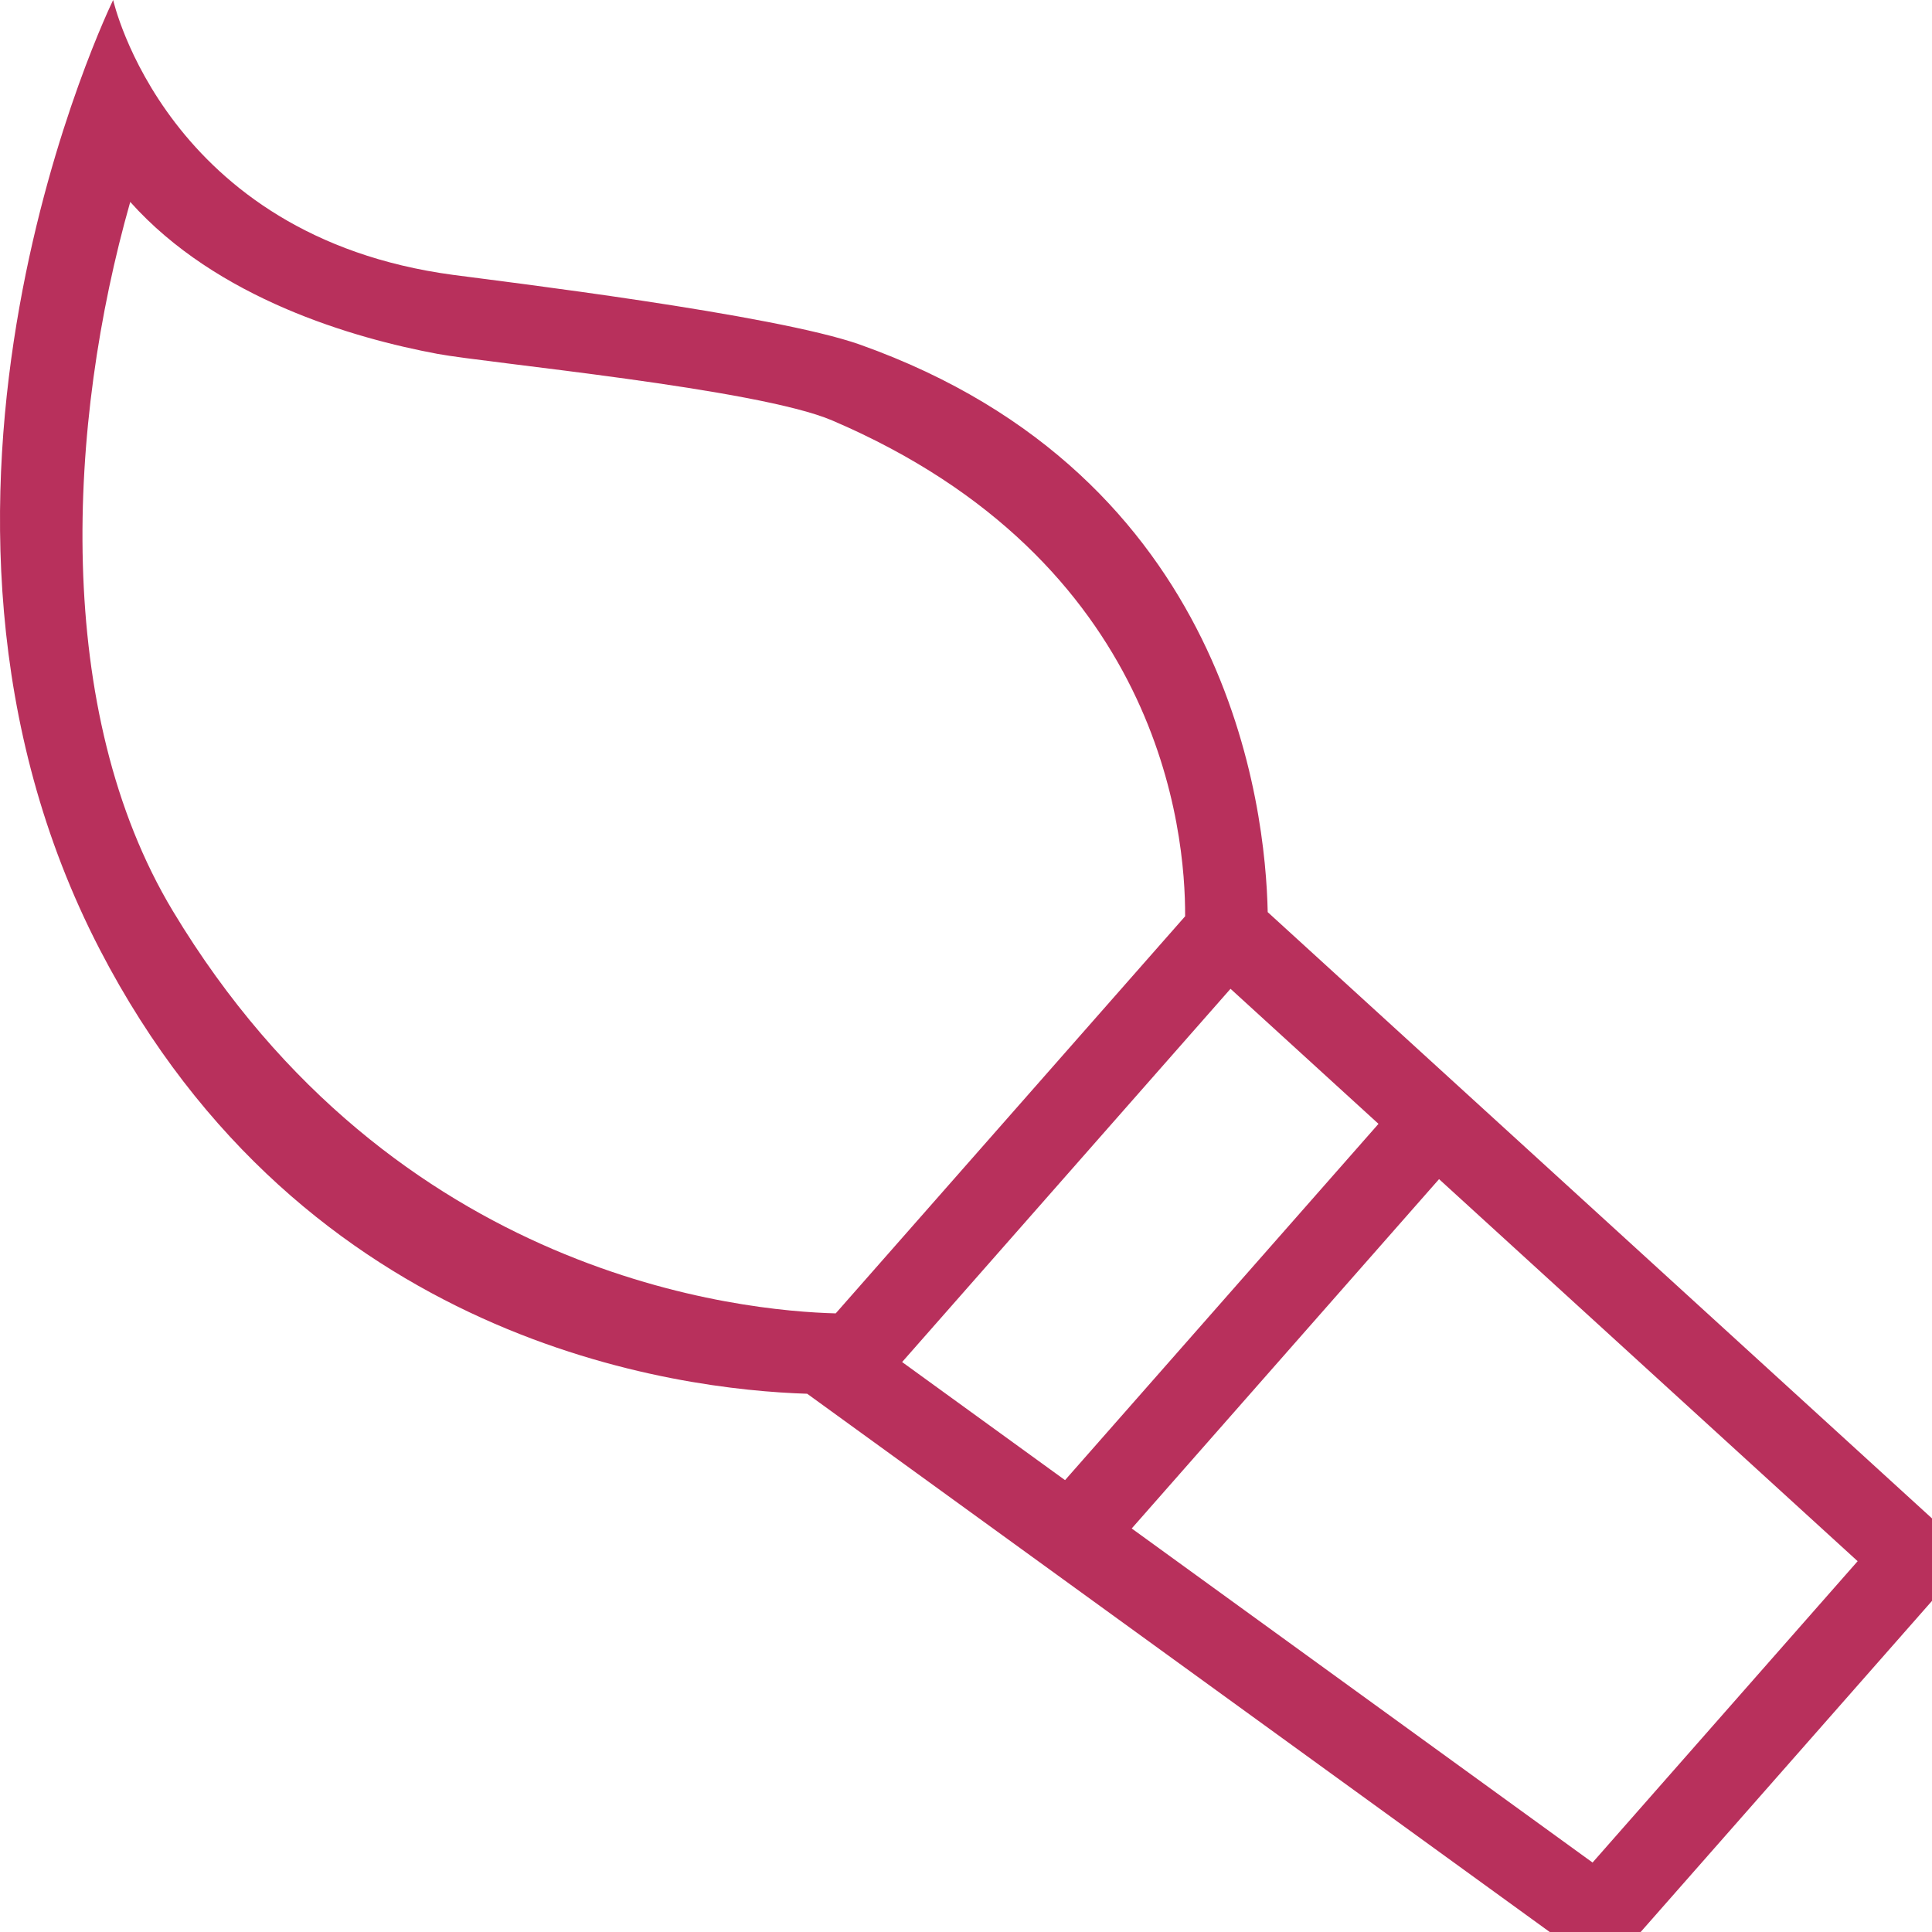
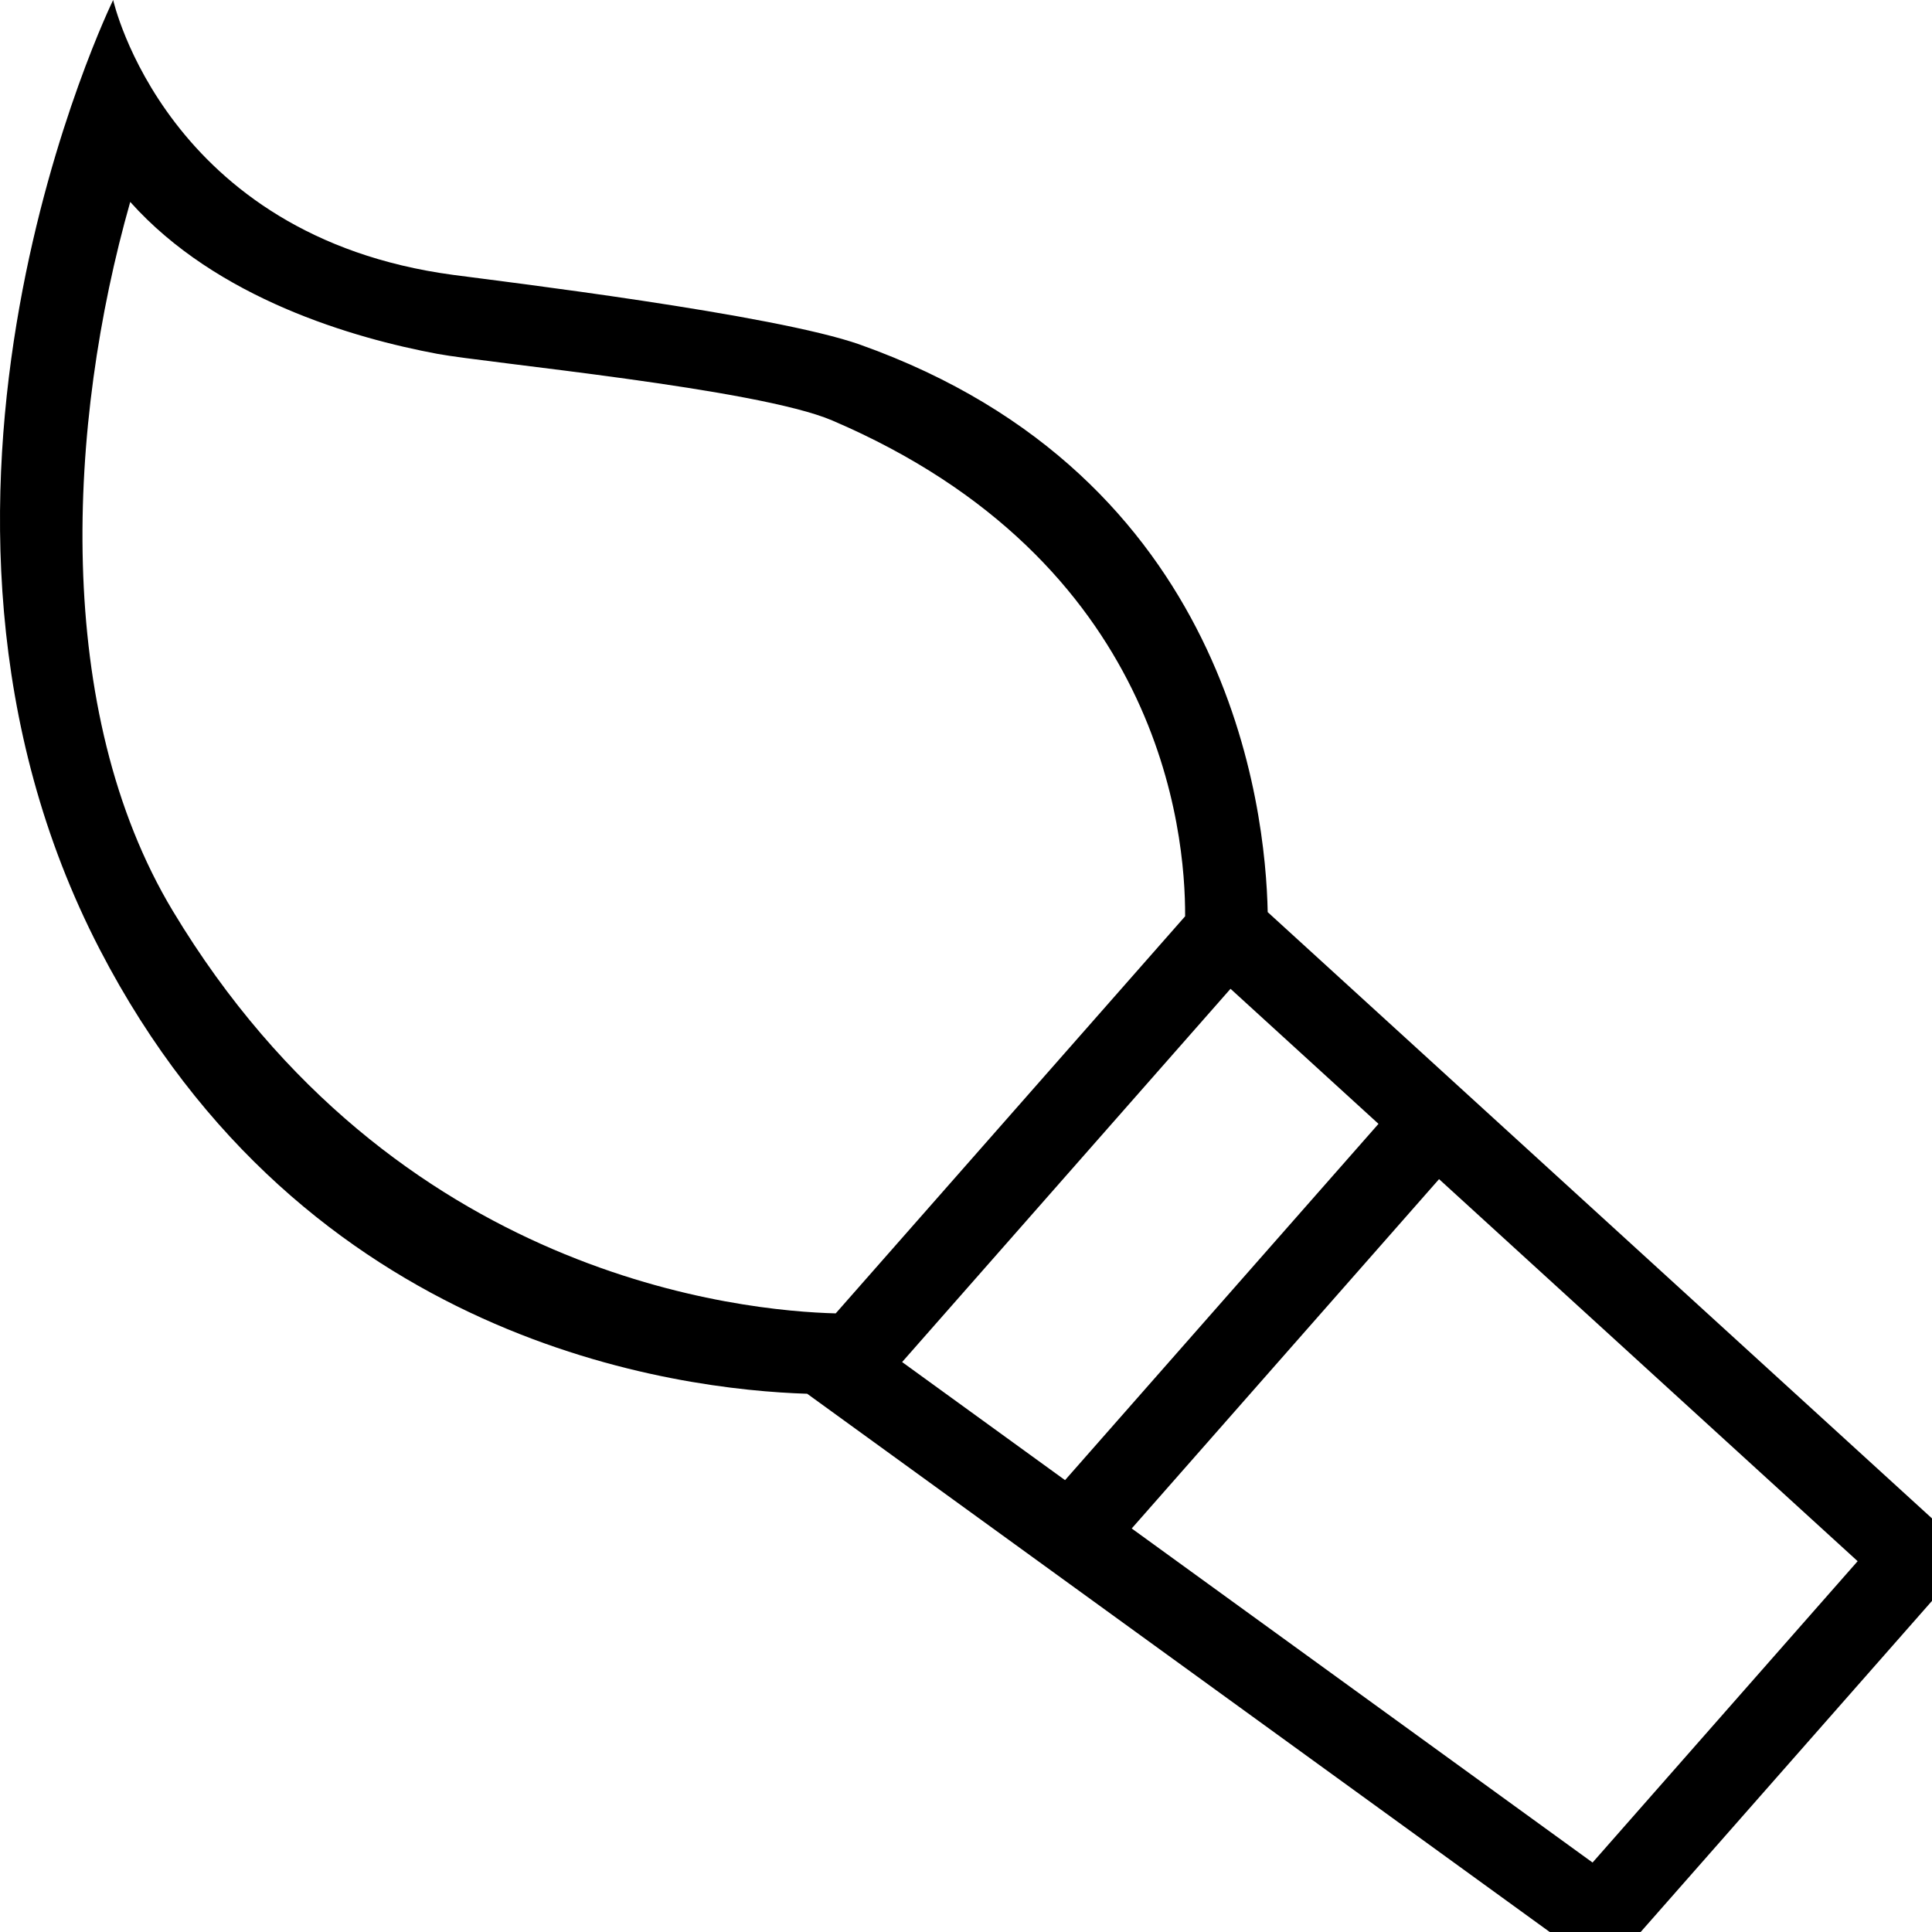
- <svg xmlns="http://www.w3.org/2000/svg" version="1.1" id="Capa_1" x="0px" y="0px" fill="#b8305c" viewBox="0 0 480 480" style="enable-background:new 0 0 490 490;" xml:space="preserve">
+ <svg xmlns="http://www.w3.org/2000/svg" version="1.1" id="Capa_1" x="0px" y="0px" fill="currentColor" viewBox="0 0 480 480" style="enable-background:new 0 0 490 490;" xml:space="preserve">
  <path d="M490,386.372L314.958,226.616c-0.538-25.975-9.479-108.32-101.239-140.976c-21.267-7.569-89.341-15.766-101.126-17.344  C41.186,58.73,28.115,0,28.115,0s-60.99,124.601-3.312,235.919C75.58,333.915,168.58,345.27,200.544,346.275L398.819,490  L490,386.372z M42.957,226.357C13.05,176.652,16.747,105.063,32.355,50.166c21.506,24.065,55.501,33.865,76.32,37.748  c12.419,2.316,79.497,8.598,98.077,16.544c81.663,34.921,87.785,102.053,87.688,123.192l-86.808,98.654  C184.999,325.717,97.957,317.768,42.957,226.357z M224.129,338.396l81.59-92.733l36.764,33.555l-77.876,88.519L224.129,338.396z   M281.172,379.746l76.357-86.794l103.998,94.921l-65.859,74.871L281.172,379.746z" />
  <g>
</g>
  <g>
</g>
  <g>
</g>
  <g>
</g>
  <g>
</g>
  <g>
</g>
  <g>
</g>
  <g>
</g>
  <g>
</g>
  <g>
</g>
  <g>
</g>
  <g>
</g>
  <g>
</g>
  <g>
</g>
  <g>
</g>
</svg>
